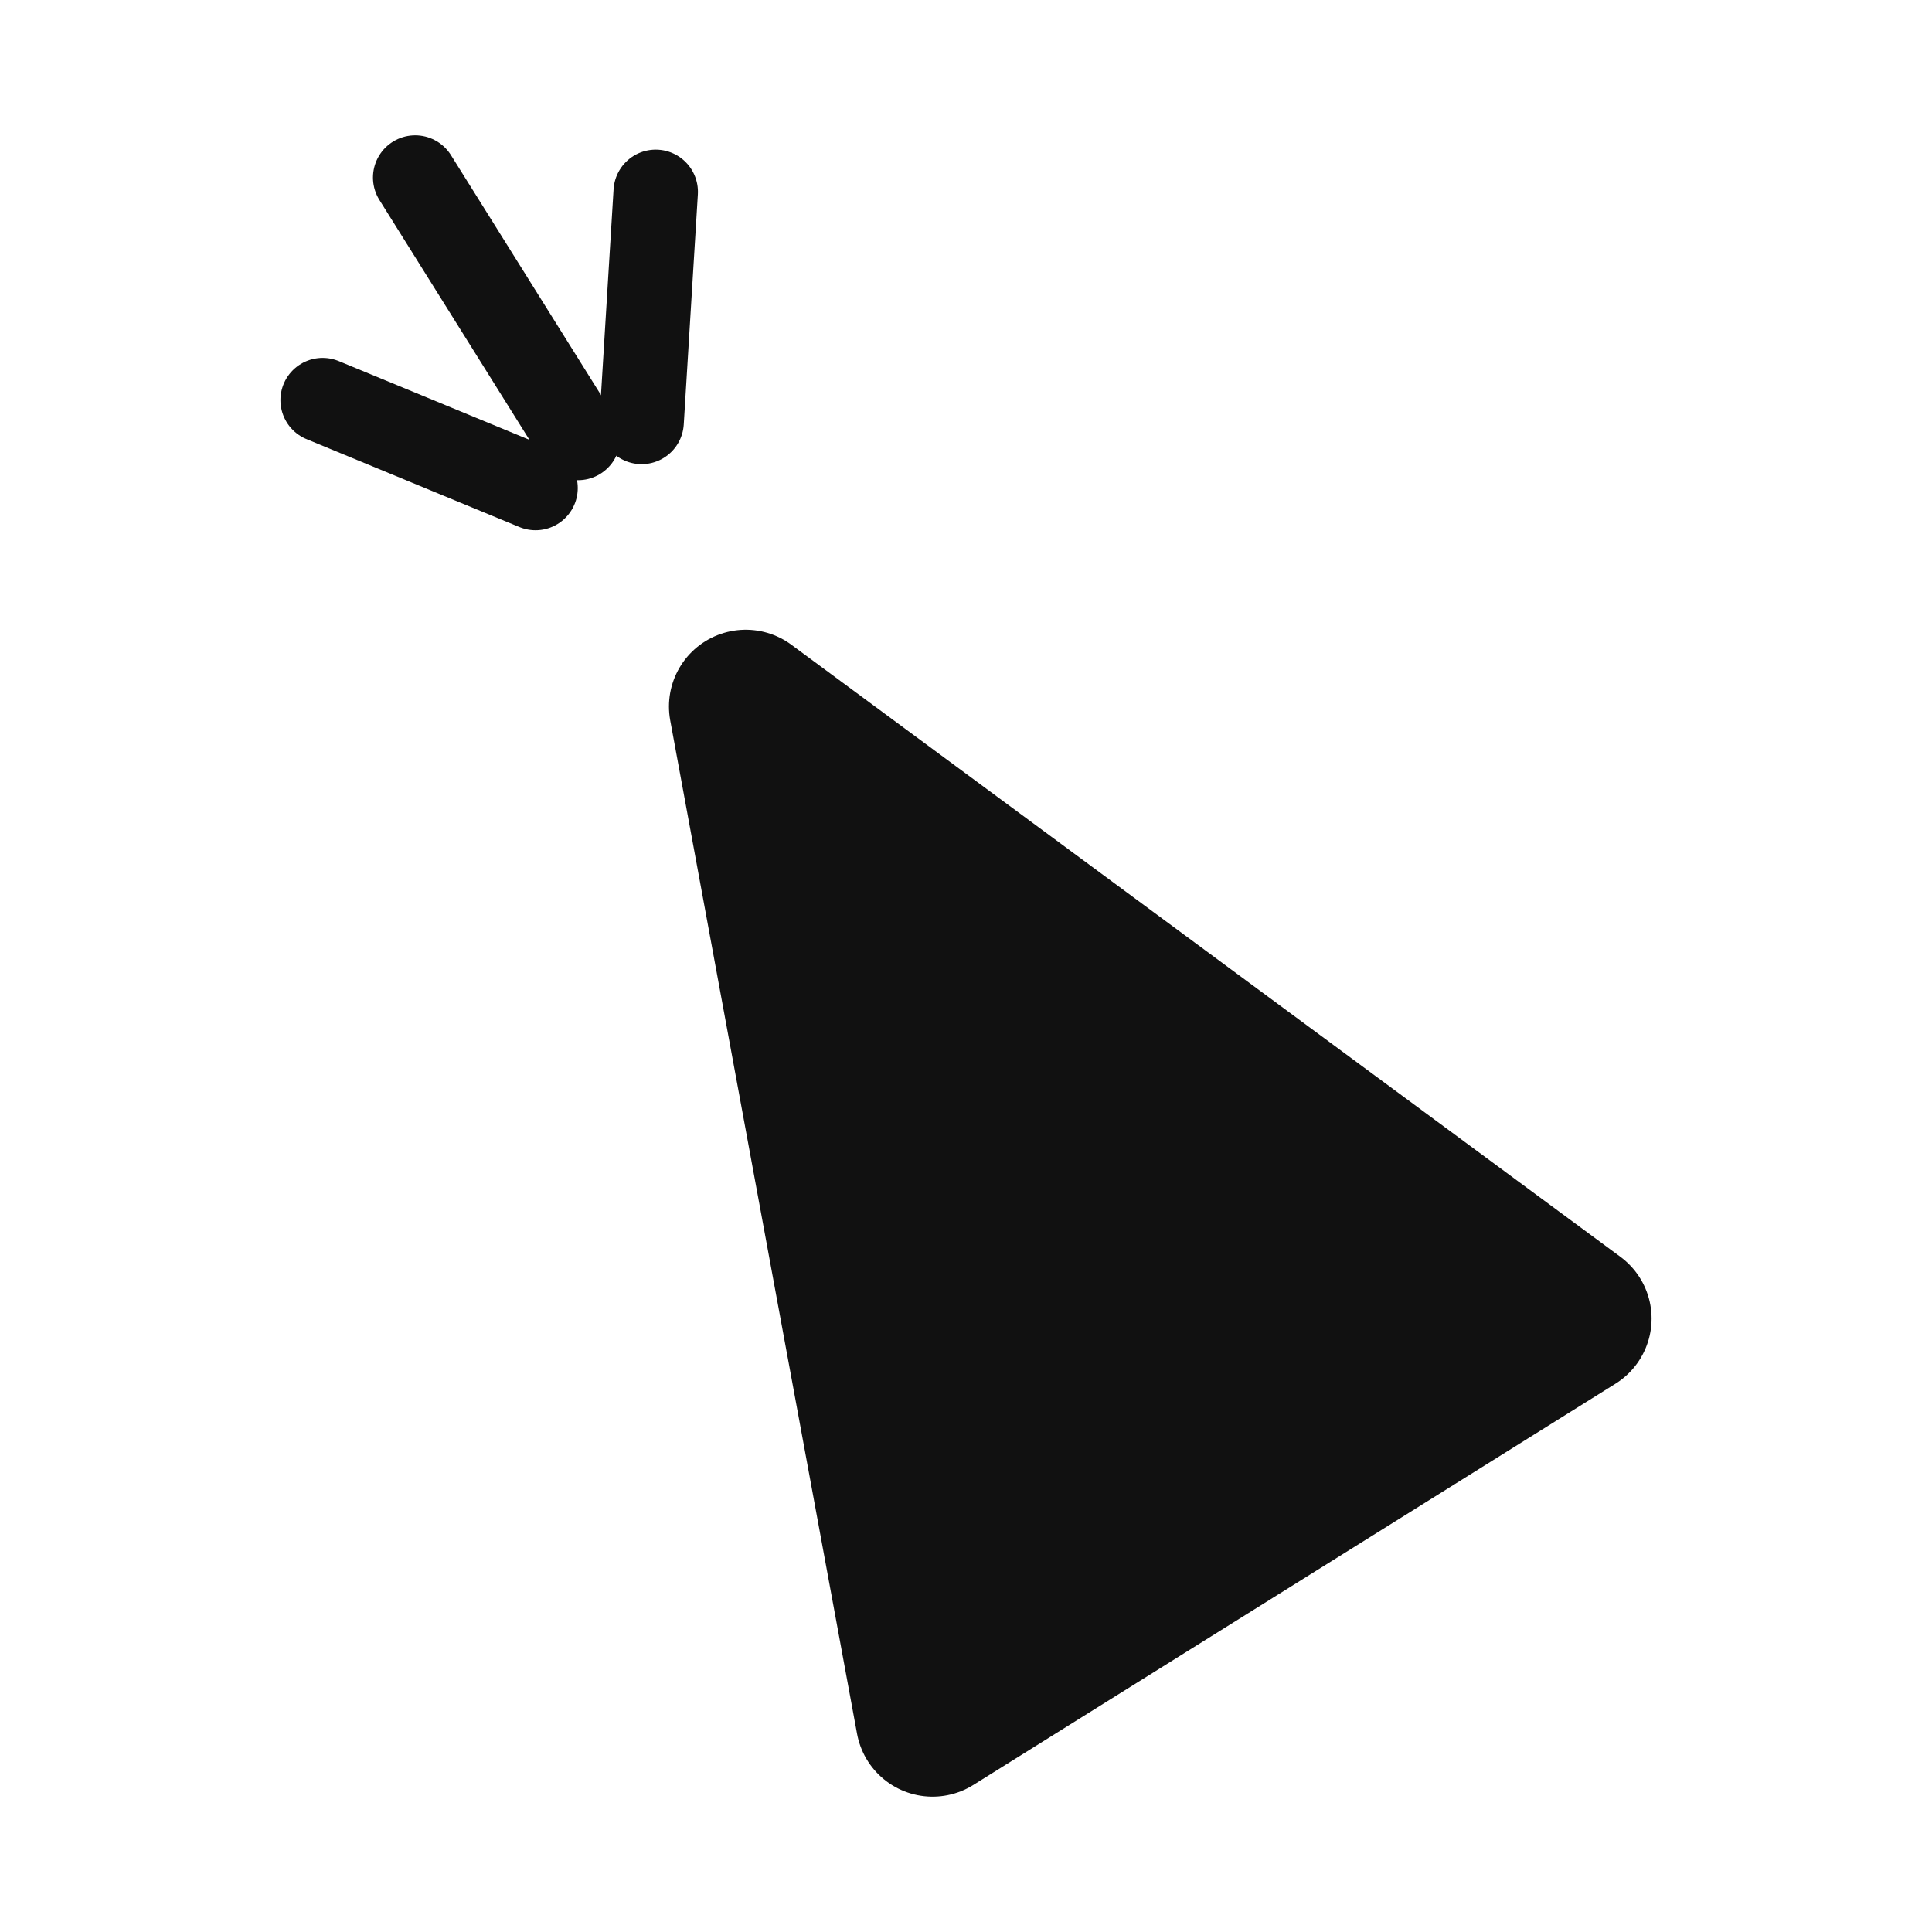
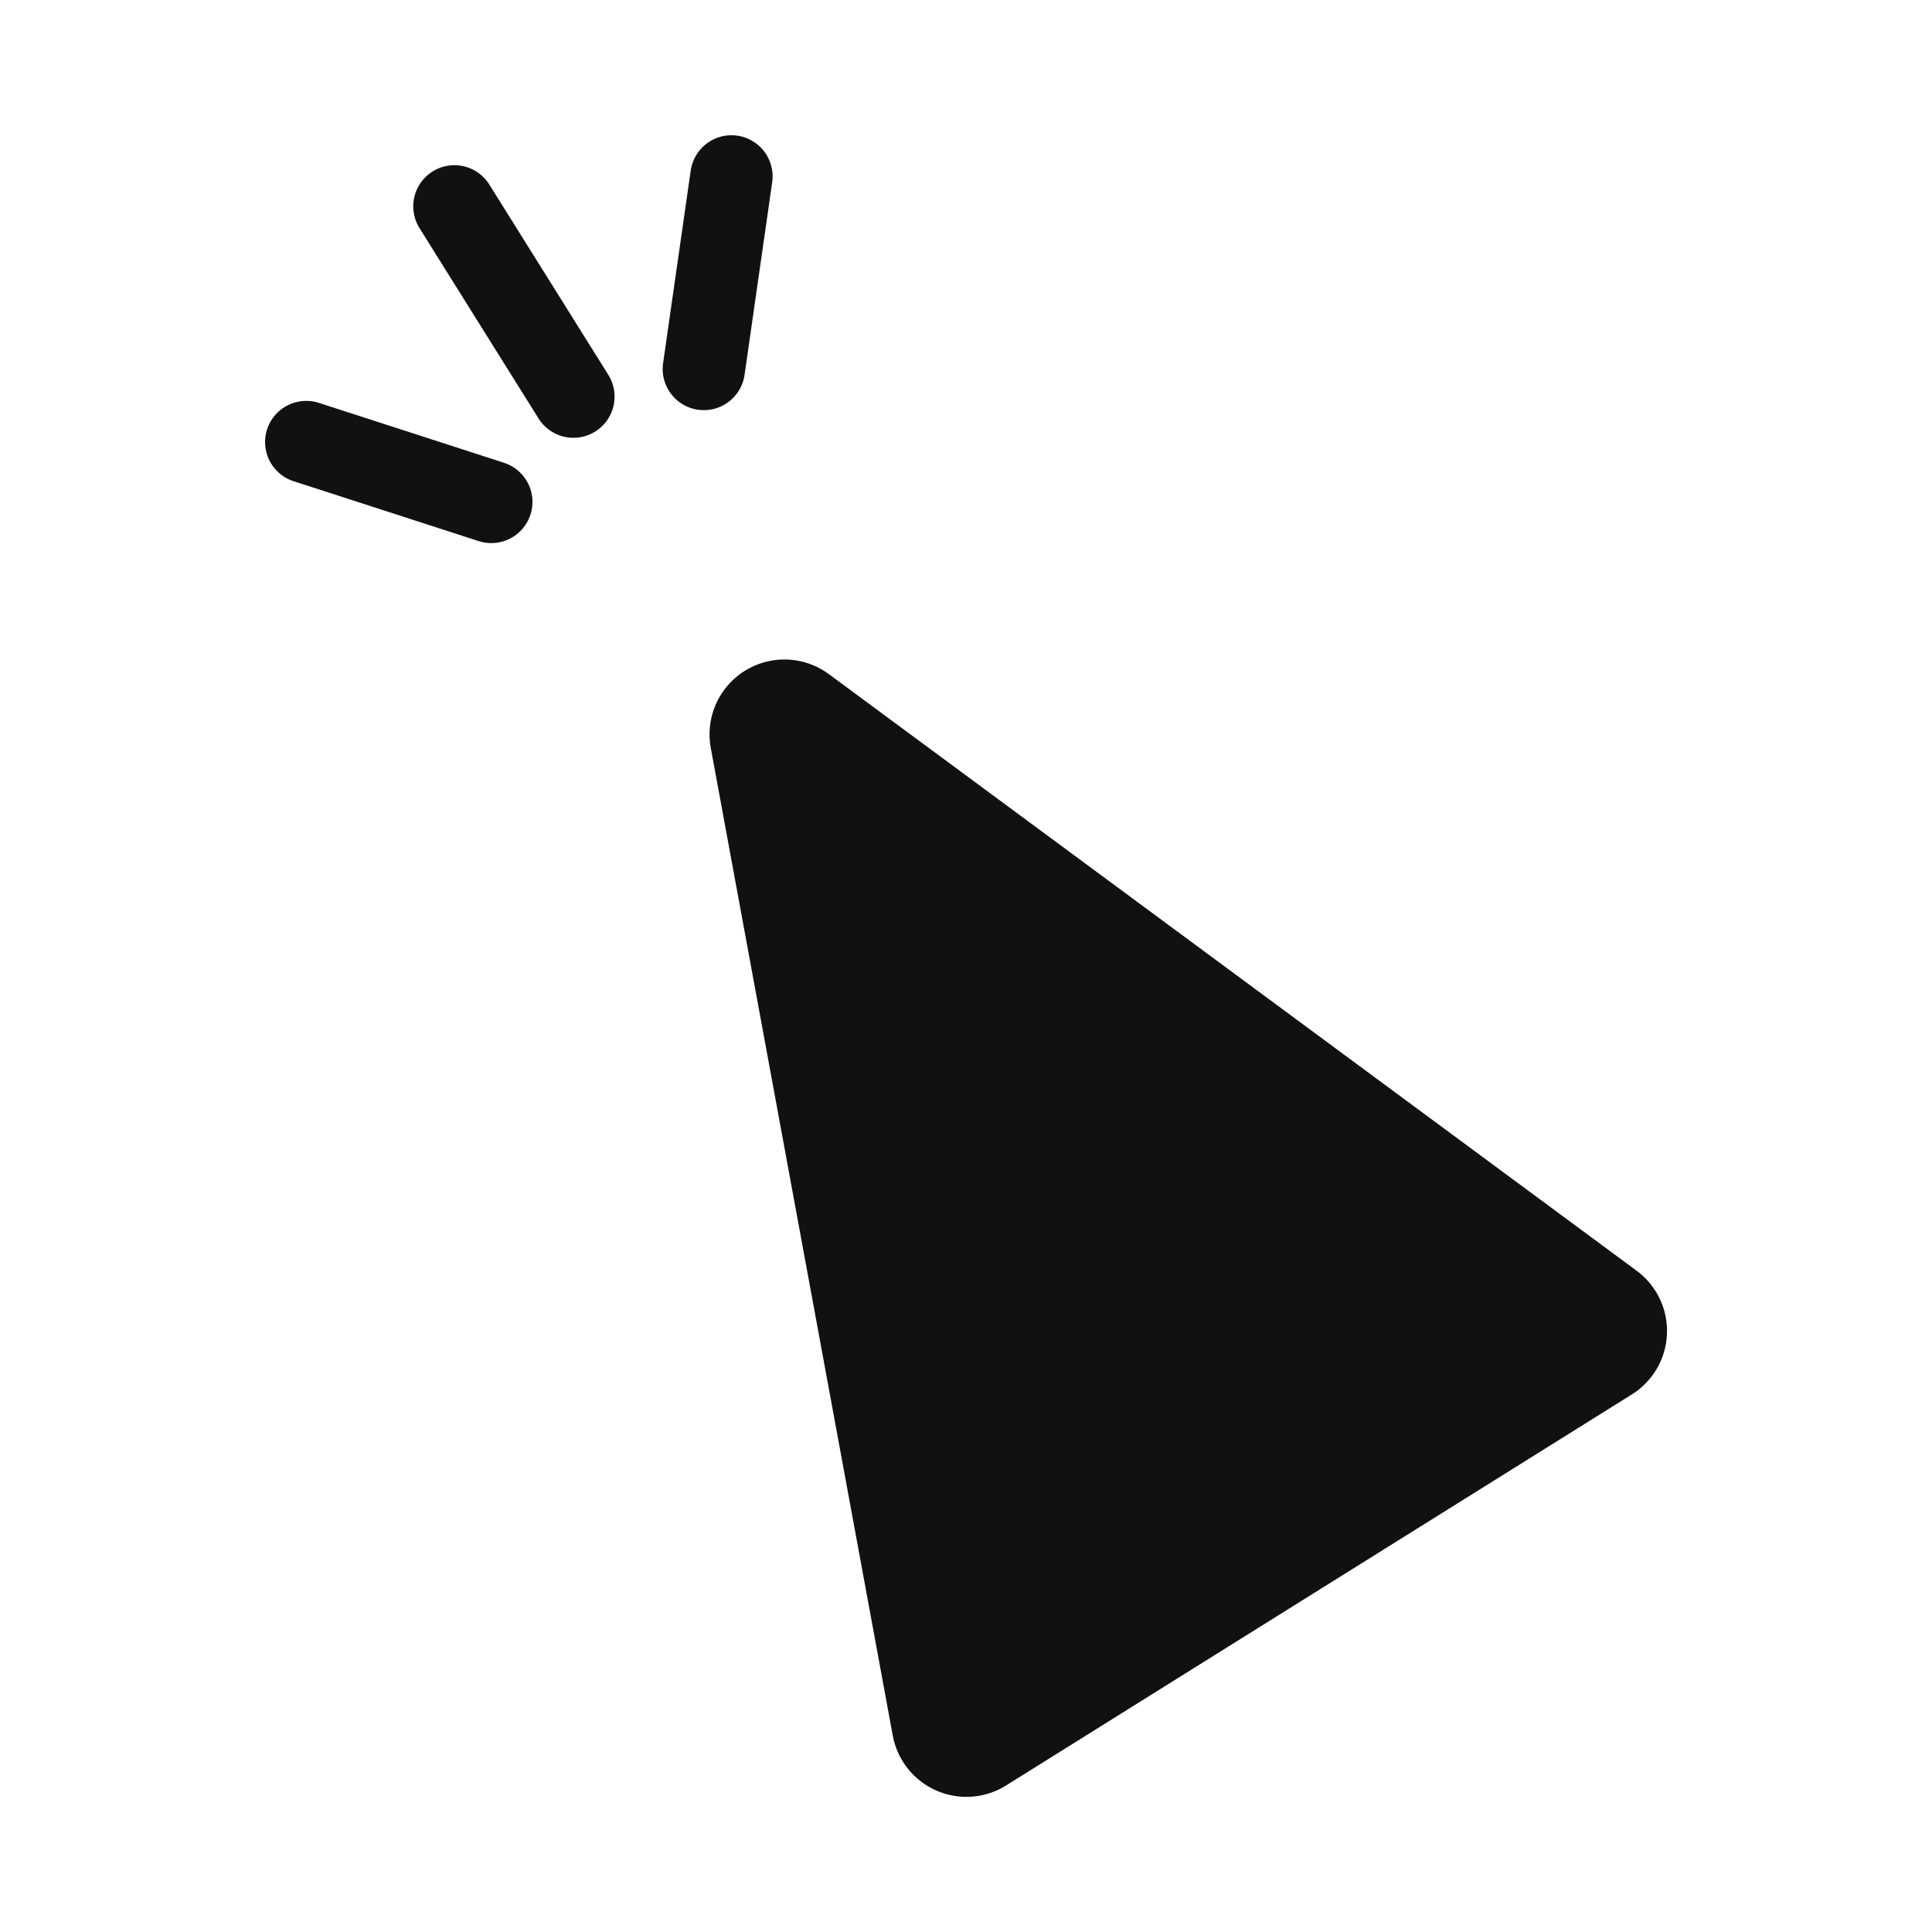
<svg xmlns="http://www.w3.org/2000/svg" viewBox="0 0 100 100" width="100" height="100" role="img" aria-label="clickity">
-   <polygon points="38.60,36.57 81.51,68.25 48.27,89.02" fill="#111111" stroke="#111111" stroke-width="7.95" stroke-linejoin="round" />
-   <g stroke="#111111" stroke-width="4.37" stroke-linecap="round">
-     <line x1="27.72" y1="25.26" x2="16.70" y2="20.71" />
-     <line x1="29.92" y1="22.67" x2="21.49" y2="9.19" />
-     <line x1="33.21" y1="21.84" x2="33.94" y2="9.93" />
+   <polygon points="40.60,38.01 82.41,68.89 50.02,89.13" fill="#111111" stroke="#111111" stroke-width="7.75" stroke-linejoin="round" />
+   <g stroke="#111111" stroke-width="4.26" stroke-linecap="round">
+     <line x1="25.43" y1="25.98" x2="15.85" y2="22.88" />
+     <line x1="29.68" y1="20.53" x2="23.52" y2="10.68" />
+     <line x1="36.43" y1="19.10" x2="37.86" y2="9.13" />
  </g>
</svg>
